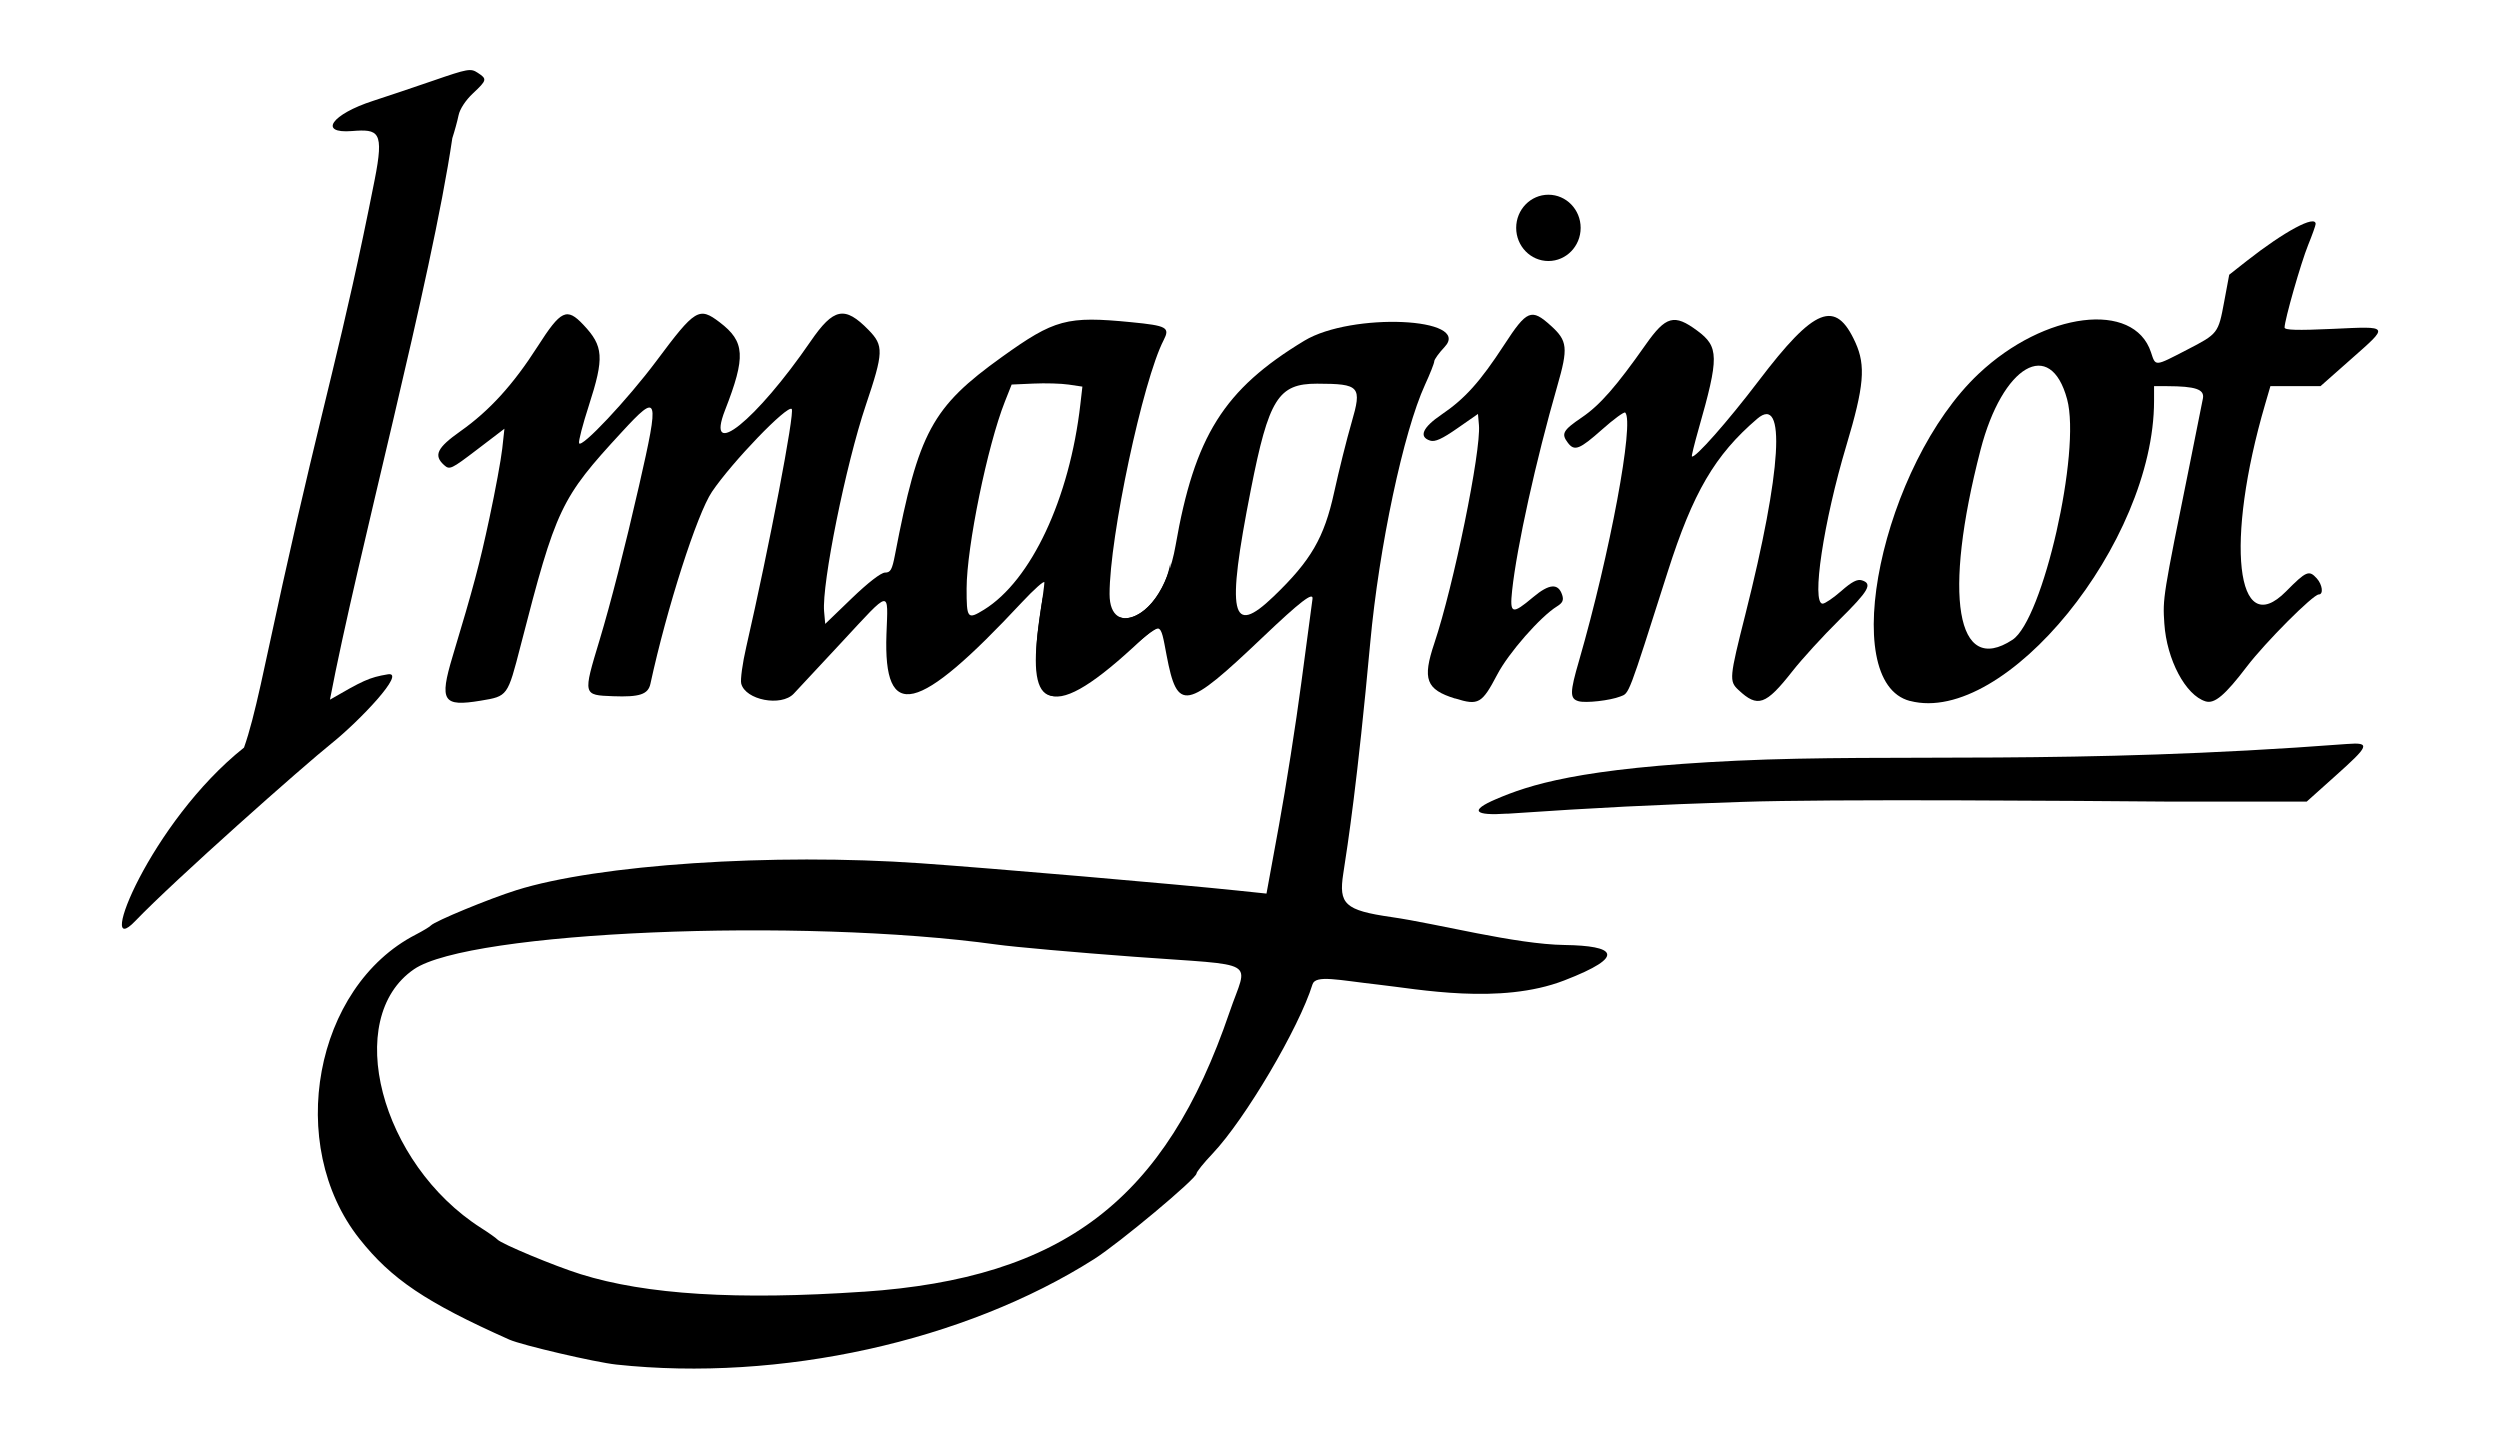
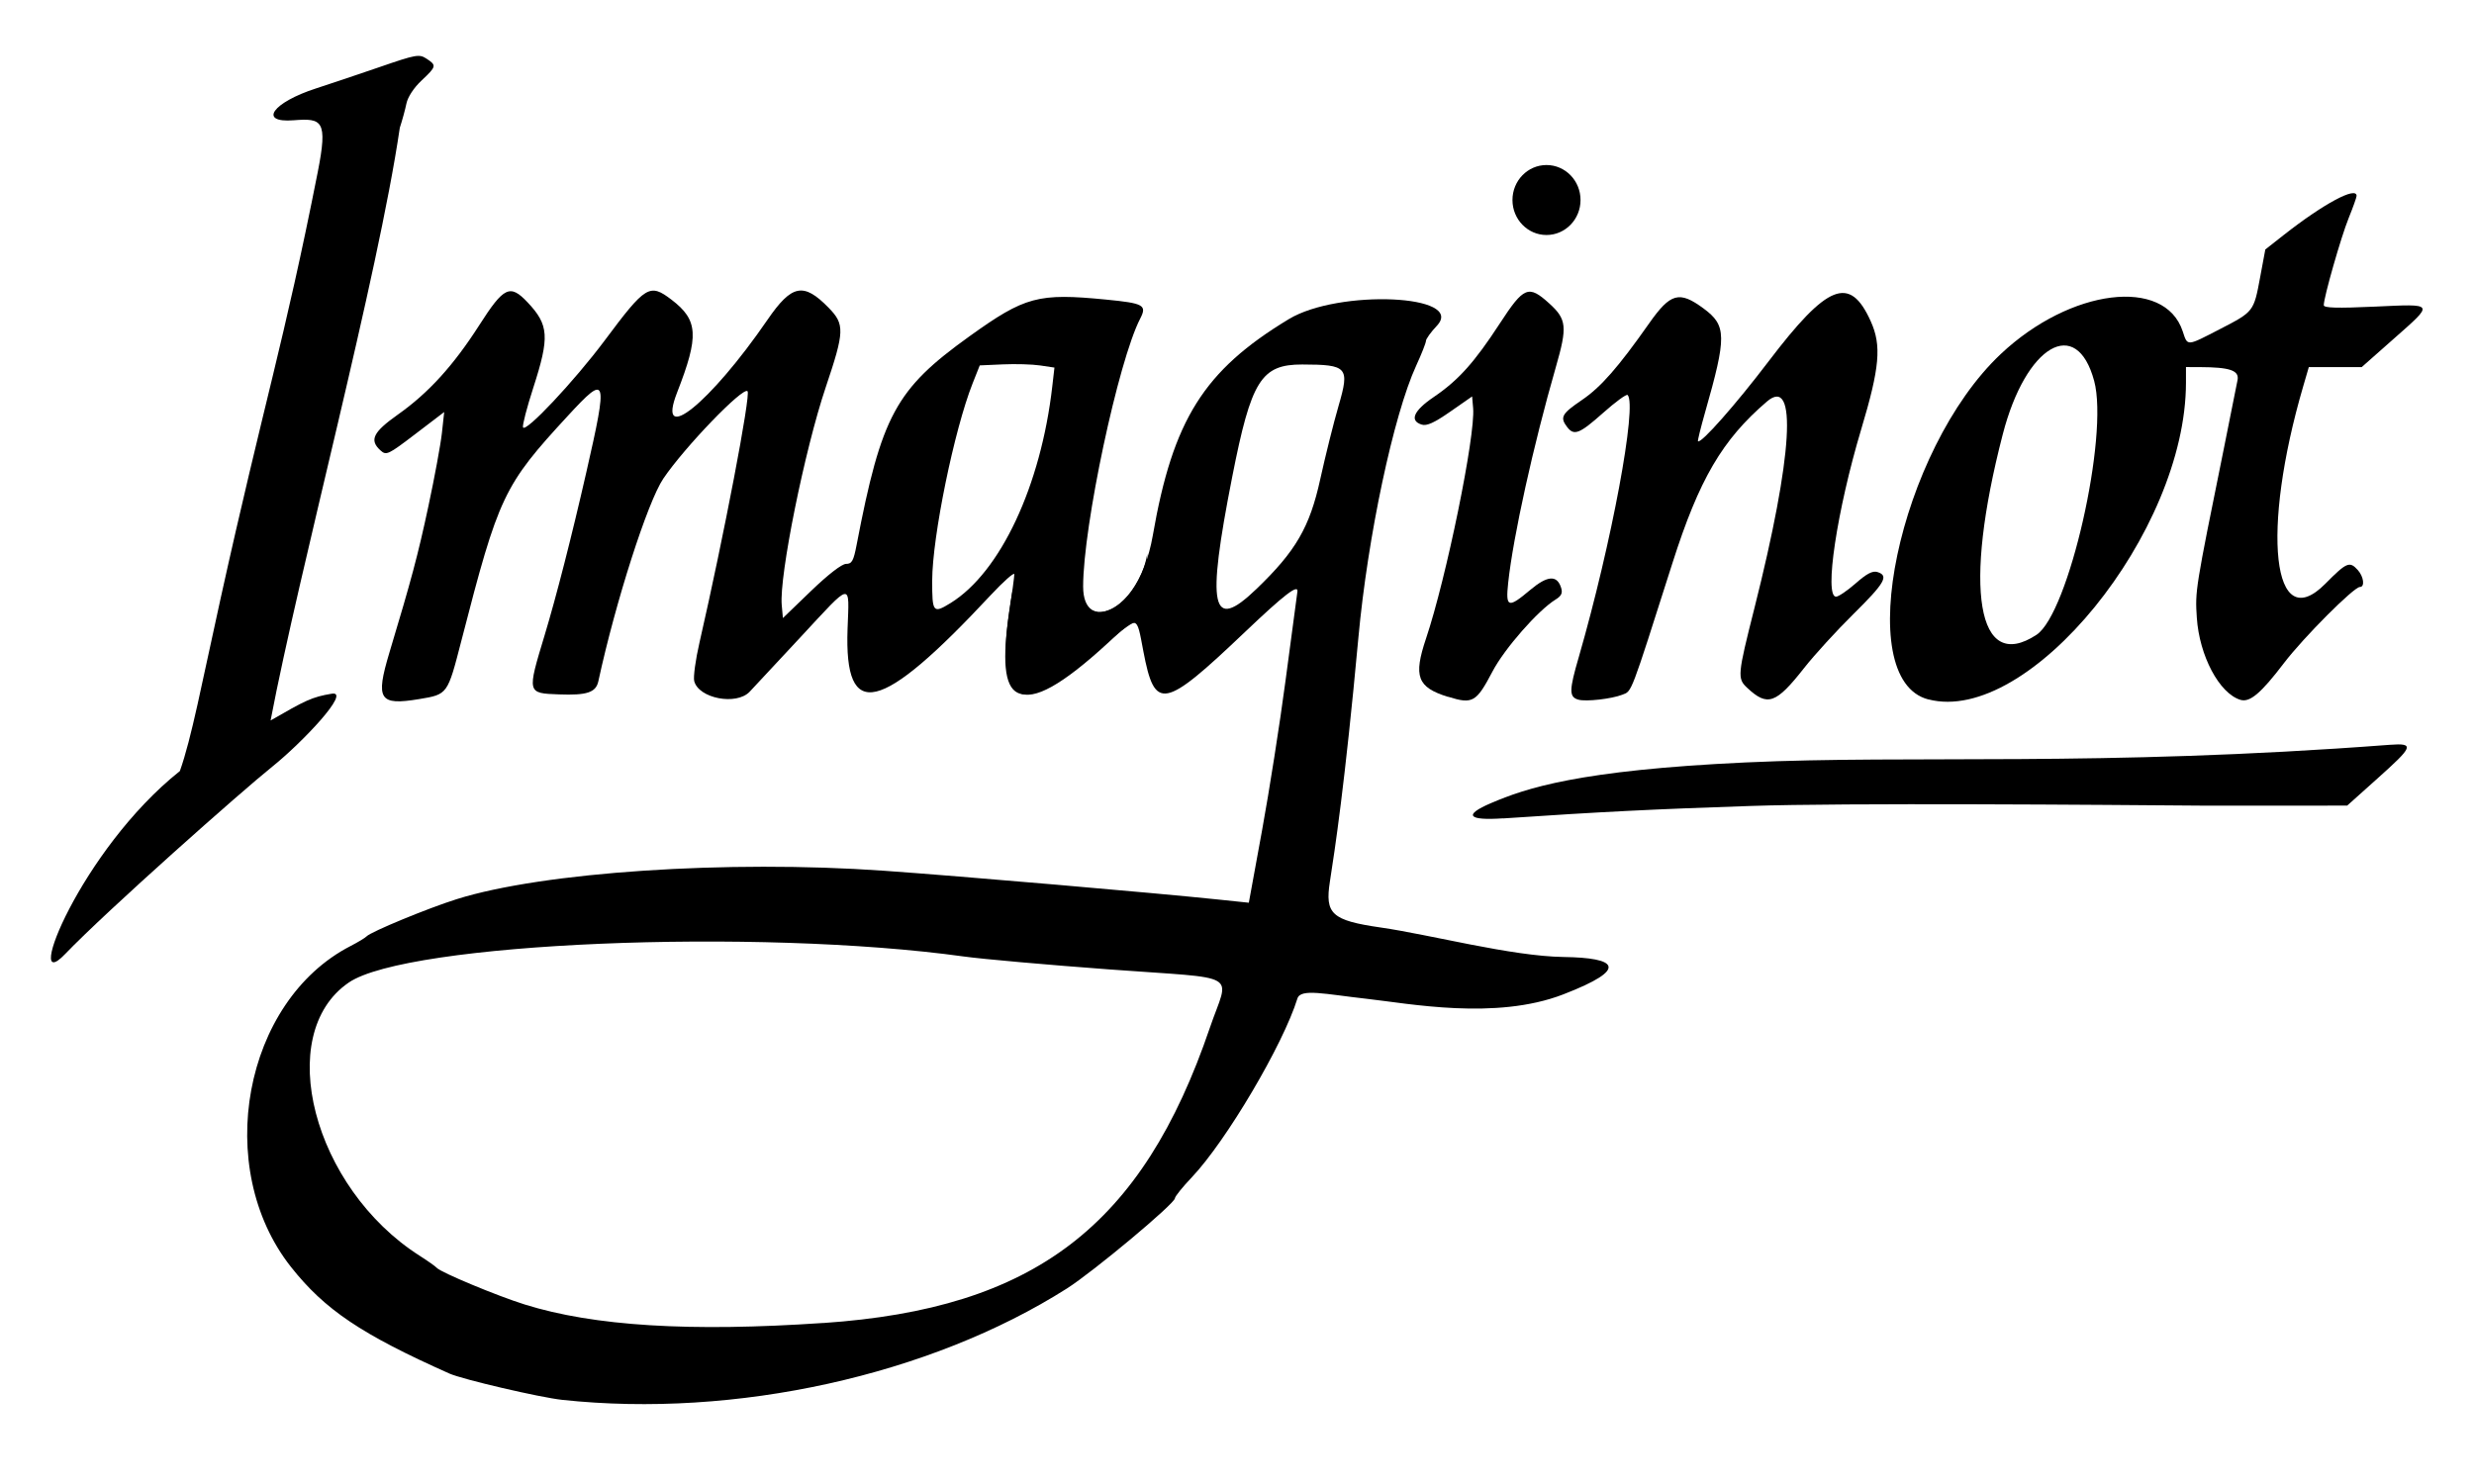
- <svg xmlns="http://www.w3.org/2000/svg" width="186.715" height="107.449" viewBox="0 0 49.402 28.429" version="1.1" id="svg1" xml:space="preserve">
+ <svg xmlns="http://www.w3.org/2000/svg" width="175" height="105" viewBox="0 0 46.302 27.781" version="1.1" id="svg1" xml:space="preserve">
+   <style id="style1">
+        path, ellipse { fill: black; }
+        @media (prefers-color-scheme: dark) {
+          path, ellipse { fill: #d4dbe2; }
+        }
+      </style>
  <defs id="defs1" />
-   <g id="layer1" transform="translate(-74.37103,-210.3113)">
-     <path style="fill:#000000;stroke-width:0.348" d="m 112.114,224.163 c -1.45,-0.377 -0.548,-4.672 1.358,-6.467 1.302,-1.226 3.067,-1.446 3.404,-0.424 0.094,0.284 0.065,0.285 0.708,-0.047 0.619,-0.32 0.622,-0.323 0.74,-0.959 l 0.098,-0.526 0.347,-0.273 c 0.745,-0.585 1.361,-0.915 1.361,-0.73 0,0.028 -0.067,0.215 -0.148,0.415 -0.142,0.349 -0.466,1.484 -0.466,1.631 0,0.052 0.251,0.059 0.952,0.027 1.136,-0.052 1.123,-0.075 0.355,0.604 l -0.597,0.528 h -0.495 -0.495 l -0.103,0.353 c -0.797,2.721 -0.577,4.702 0.412,3.703 0.399,-0.403 0.454,-0.427 0.607,-0.258 0.112,0.124 0.137,0.318 0.04,0.318 -0.113,0 -1.053,0.943 -1.419,1.422 -0.434,0.57 -0.64,0.744 -0.817,0.691 -0.395,-0.12 -0.769,-0.824 -0.816,-1.539 -0.033,-0.503 -0.031,-0.518 0.51,-3.185 0.123,-0.608 0.237,-1.178 0.253,-1.266 0.031,-0.177 -0.147,-0.237 -0.705,-0.239 l -0.261,-6.9e-4 -6e-5,0.292 c -3.5e-4,2.799 -2.943,6.418 -4.821,5.929 z m 2.025,-1.209 c 0.601,-0.394 1.358,-3.722 1.08,-4.753 -0.33,-1.227 -1.278,-0.673 -1.711,1 -0.747,2.883 -0.478,4.48 0.631,3.753 z" id="path53" />
-     <path style="fill:#000000;stroke-width:0.348" d="m 105.563,224.167 c -0.173,-0.05 -0.172,-0.173 0.011,-0.799 0.613,-2.125 1.096,-4.72 0.913,-4.904 -0.021,-0.021 -0.227,0.129 -0.457,0.334 -0.446,0.396 -0.546,0.435 -0.676,0.264 -0.137,-0.18 -0.1,-0.247 0.275,-0.502 0.356,-0.241 0.682,-0.613 1.261,-1.437 0.4,-0.569 0.564,-0.614 1.018,-0.279 0.433,0.32 0.436,0.519 0.027,1.952 -0.081,0.285 -0.14,0.525 -0.131,0.534 0.053,0.053 0.708,-0.688 1.318,-1.491 1.108,-1.458 1.523,-1.622 1.914,-0.758 0.207,0.457 0.171,0.865 -0.178,2.029 -0.452,1.508 -0.696,3.13 -0.47,3.13 0.046,0 0.211,-0.113 0.368,-0.25 0.208,-0.183 0.317,-0.24 0.408,-0.211 0.216,0.068 0.138,0.204 -0.45,0.785 -0.316,0.312 -0.73,0.765 -0.921,1.008 -0.531,0.676 -0.688,0.73 -1.069,0.373 -0.186,-0.174 -0.18,-0.238 0.137,-1.493 0.718,-2.847 0.809,-4.359 0.233,-3.865 -0.835,0.715 -1.268,1.455 -1.767,3.021 -0.796,2.499 -0.757,2.396 -0.939,2.467 -0.202,0.079 -0.681,0.133 -0.821,0.093 z" id="path52" />
-     <path style="fill:#000000;stroke-width:0.348" d="m 103.125,224.115 c -0.575,-0.179 -0.65,-0.38 -0.41,-1.094 0.38,-1.132 0.926,-3.801 0.881,-4.31 l -0.019,-0.22 -0.408,0.284 c -0.301,0.21 -0.442,0.274 -0.537,0.243 -0.231,-0.073 -0.15,-0.26 0.224,-0.514 0.463,-0.314 0.762,-0.647 1.238,-1.377 0.451,-0.693 0.538,-0.728 0.923,-0.38 0.331,0.299 0.345,0.437 0.127,1.194 -0.421,1.462 -0.8,3.179 -0.892,4.038 -0.05,0.468 -0.003,0.484 0.413,0.134 0.321,-0.27 0.5,-0.283 0.577,-0.042 0.032,0.1 0.008,0.154 -0.104,0.223 -0.326,0.201 -0.956,0.919 -1.179,1.345 -0.304,0.579 -0.372,0.618 -0.832,0.474 z" id="path51" />
-     <path style="fill:#000000;stroke-width:0.348" d="m 79.193,225.084 c 0.22,-0.621 0.403,-1.606 0.763,-3.233 0.807,-3.654 1.186,-4.779 1.818,-7.983 0.191,-0.969 0.081,-1.008 -0.45,-0.967 -0.671,0.053 -0.4,-0.332 0.42,-0.597 0.253,-0.082 0.789,-0.262 1.19,-0.4 0.683,-0.236 0.739,-0.245 0.875,-0.156 0.192,0.125 0.187,0.146 -0.094,0.41 -0.143,0.134 -0.257,0.308 -0.282,0.43 -0.023,0.112 -0.079,0.317 -0.124,0.454 -0.413,2.816 -1.878,8.261 -2.418,11.095 0.647,-0.373 0.77,-0.439 1.145,-0.501 0.374,-0.061 -0.558,0.92 -1.114,1.366 -0.557,0.445 -3.094,2.692 -3.882,3.513 -0.788,0.821 0.294,-1.951 2.153,-3.431 z" id="path50" />
-     <path style="fill:#000000;stroke-width:0.348" d="m 97.404,223.074 c -0.001,-0.519 -0.029,-0.513 -0.878,0.208 -1.459,1.239 -1.881,1.037 -1.609,-0.77 0.05,-0.335 0.092,-0.646 0.092,-0.692 1.98e-4,-0.045 -0.2,0.132 -0.445,0.394 -2.069,2.218 -2.738,2.375 -2.676,0.63 0.032,-0.89 0.1,-0.902 -0.876,0.149 -0.447,0.481 -0.877,0.943 -0.956,1.026 -0.248,0.262 -0.956,0.126 -1.038,-0.2 -0.019,-0.076 0.025,-0.401 0.099,-0.721 0.455,-1.987 0.963,-4.641 0.899,-4.705 -0.086,-0.086 -1.176,1.045 -1.576,1.636 -0.294,0.435 -0.894,2.307 -1.216,3.794 -0.045,0.21 -0.213,0.266 -0.738,0.246 -0.598,-0.022 -0.597,-0.018 -0.268,-1.106 0.218,-0.722 0.504,-1.838 0.782,-3.057 0.407,-1.784 0.387,-1.848 -0.341,-1.058 -1.211,1.313 -1.298,1.497 -2,4.222 -0.259,1.004 -0.254,0.998 -0.789,1.087 -0.748,0.124 -0.821,0.011 -0.556,-0.872 0.413,-1.372 0.533,-1.822 0.728,-2.733 0.116,-0.54 0.23,-1.159 0.254,-1.376 l 0.043,-0.393 -0.539,0.411 c -0.514,0.392 -0.544,0.406 -0.654,0.307 -0.212,-0.192 -0.139,-0.341 0.323,-0.668 0.575,-0.406 1.041,-0.918 1.527,-1.677 0.46,-0.719 0.575,-0.774 0.902,-0.428 0.401,0.424 0.416,0.647 0.109,1.598 -0.12,0.37 -0.207,0.705 -0.193,0.743 0.041,0.114 0.958,-0.862 1.529,-1.626 0.768,-1.03 0.841,-1.074 1.25,-0.763 0.501,0.382 0.519,0.676 0.105,1.737 -0.398,1.021 0.615,0.207 1.691,-1.36 0.456,-0.664 0.675,-0.707 1.145,-0.226 0.303,0.311 0.299,0.439 -0.055,1.49 -0.395,1.174 -0.871,3.532 -0.823,4.073 l 0.022,0.246 0.526,-0.507 c 0.32,-0.308 0.577,-0.507 0.656,-0.507 0.109,0 0.14,-0.056 0.197,-0.353 0.466,-2.427 0.73,-2.916 2.113,-3.908 1.04,-0.746 1.283,-0.812 2.557,-0.687 0.705,0.069 0.768,0.104 0.638,0.356 -0.409,0.791 -1.068,3.884 -1.068,5.015 0,0.922 1.026,0.4 1.201,-0.611 m -3.682,0.921 c 0.932,-0.576 1.691,-2.195 1.904,-4.06 l 0.04,-0.348 -0.269,-0.04 c -0.148,-0.022 -0.462,-0.031 -0.699,-0.02 l -0.43,0.019 -0.134,0.338 c -0.344,0.869 -0.754,2.868 -0.756,3.69 -0.001,0.6 0.017,0.622 0.344,0.421 z" id="path1" />
-     <path style="opacity:1;fill:#000000;stroke-width:0.533" d="m 96.576,222.53 c 0.454,0 0.878,-0.592 1.024,-1.432 0.377,-2.171 0.956,-3.093 2.546,-4.054 0.934,-0.565 3.319,-0.459 2.772,0.123 -0.113,0.12 -0.205,0.248 -0.205,0.284 0,0.036 -0.082,0.245 -0.183,0.464 -0.424,0.924 -0.908,3.202 -1.082,5.097 -0.255,2.773 -0.44,3.961 -0.533,4.563 -0.093,0.601 0.028,0.725 0.952,0.858 0.924,0.133 2.444,0.538 3.425,0.552 0.981,0.014 1.253,0.213 -0.012,0.701 -1.264,0.488 -2.89,0.169 -3.673,0.082 -0.783,-0.087 -1.24,-0.2 -1.3,-0.005 -0.265,0.859 -1.332,2.666 -1.974,3.344 -0.175,0.184 -0.318,0.362 -0.318,0.394 -0.001,0.101 -1.527,1.375 -2.022,1.69 -2.563,1.627 -6.21,2.432 -9.443,2.085 l -3.2e-5,2e-5 c -0.418,-0.045 -1.866,-0.383 -2.114,-0.493 -1.648,-0.735 -2.332,-1.195 -2.964,-1.995 -1.467,-1.856 -0.888,-4.977 1.114,-6.008 0.139,-0.072 0.274,-0.153 0.3,-0.181 0.08,-0.086 1.147,-0.527 1.688,-0.697 1.611,-0.507 5.07,-0.737 7.991,-0.532 1.41,0.099 5.088,0.416 6.259,0.539 l 0.574,0.06 0.247,-1.351 c 0.136,-0.743 0.334,-2.006 0.44,-2.807 0.106,-0.801 0.206,-1.55 0.222,-1.664 0.022,-0.152 -0.241,0.05 -0.981,0.754 -1.527,1.453 -1.688,1.484 -1.902,0.36 -0.131,-0.688 -0.091,-0.679 -0.678,-0.141 -1.666,1.528 -2.168,1.244 -1.769,-1.001 m -3.541,13.718 c 3.948,-0.269 5.967,-1.811 7.233,-5.528 0.361,-1.06 0.629,-0.905 -1.877,-1.091 -1.163,-0.086 -2.389,-0.195 -2.725,-0.242 -3.884,-0.538 -10.423,-0.261 -11.515,0.488 -1.414,0.969 -0.668,3.842 1.328,5.114 0.151,0.096 0.295,0.198 0.321,0.227 0.075,0.085 1.132,0.525 1.644,0.685 1.295,0.405 3.093,0.516 5.591,0.346 z m 8.104,-13.741 c 0.737,-0.708 0.998,-1.157 1.195,-2.057 0.095,-0.432 0.249,-1.051 0.344,-1.377 0.209,-0.718 0.166,-0.767 -0.681,-0.769 -0.769,-9e-4 -0.955,0.296 -1.31,2.099 -0.487,2.473 -0.392,2.915 0.451,2.105 z" id="path55" />
-     <path style="fill:#000000;stroke-width:0.514" d="m 104.158,226.389 c -0.658,0.045 -0.754,-0.06 -0.227,-0.285 0.65,-0.278 1.631,-0.615 4.762,-0.761 3.131,-0.146 6.573,0.087 12.055,-0.33 0.485,-0.037 0.433,0.039 -0.227,0.63 l -0.567,0.508 -2.653,9e-4 c -1.888,-0.015 -6.744,-0.055 -8.52,0.006 -1.776,0.059 -2.798,0.109 -4.624,0.233 z" id="path62" />
-     <ellipse style="opacity:1;fill:#000000;stroke-width:0.069" id="path64" cx="104.969" cy="214.814" rx="0.637" ry="0.655" />
+   <g id="layer1" transform="translate(-71.66,-206.8364)">
+     <g id="g1" transform="translate(-4.365625,-4.233333)">
+       <path style="stroke-width:0.348" d="m 97.404,223.074 c -0.001,-0.519 -0.029,-0.513 -0.878,0.208 -1.459,1.239 -1.881,1.037 -1.609,-0.77 0.05,-0.335 0.092,-0.646 0.092,-0.692 1.98e-4,-0.045 -0.2,0.132 -0.445,0.394 -2.069,2.218 -2.738,2.375 -2.676,0.63 0.032,-0.89 0.1,-0.902 -0.876,0.149 -0.447,0.481 -0.877,0.943 -0.956,1.026 -0.248,0.262 -0.956,0.126 -1.038,-0.2 -0.019,-0.076 0.025,-0.401 0.099,-0.721 0.455,-1.987 0.963,-4.641 0.899,-4.705 -0.086,-0.086 -1.176,1.045 -1.576,1.636 -0.294,0.435 -0.894,2.307 -1.216,3.794 -0.045,0.21 -0.213,0.266 -0.738,0.246 -0.598,-0.022 -0.597,-0.018 -0.268,-1.106 0.218,-0.722 0.504,-1.838 0.782,-3.057 0.407,-1.784 0.387,-1.848 -0.341,-1.058 -1.211,1.313 -1.298,1.497 -2,4.222 -0.259,1.004 -0.254,0.998 -0.789,1.087 -0.748,0.124 -0.821,0.011 -0.556,-0.872 0.413,-1.372 0.533,-1.822 0.728,-2.733 0.116,-0.54 0.23,-1.159 0.254,-1.376 l 0.043,-0.393 -0.539,0.411 c -0.514,0.392 -0.544,0.406 -0.654,0.307 -0.212,-0.192 -0.139,-0.341 0.323,-0.668 0.575,-0.406 1.041,-0.918 1.527,-1.677 0.46,-0.719 0.575,-0.774 0.902,-0.428 0.401,0.424 0.416,0.647 0.109,1.598 -0.12,0.37 -0.207,0.705 -0.193,0.743 0.041,0.114 0.958,-0.862 1.529,-1.626 0.768,-1.03 0.841,-1.074 1.25,-0.763 0.501,0.382 0.519,0.676 0.105,1.737 -0.398,1.021 0.615,0.207 1.691,-1.36 0.456,-0.664 0.675,-0.707 1.145,-0.226 0.303,0.311 0.299,0.439 -0.055,1.49 -0.395,1.174 -0.871,3.532 -0.823,4.073 l 0.022,0.246 0.526,-0.507 c 0.32,-0.308 0.577,-0.507 0.656,-0.507 0.109,0 0.14,-0.056 0.197,-0.353 0.466,-2.427 0.73,-2.916 2.113,-3.908 1.04,-0.746 1.283,-0.812 2.557,-0.687 0.705,0.069 0.768,0.104 0.638,0.356 -0.409,0.791 -1.068,3.884 -1.068,5.015 0,0.922 1.026,0.4 1.201,-0.611 m -3.682,0.921 c 0.932,-0.576 1.691,-2.195 1.904,-4.06 l 0.04,-0.348 -0.269,-0.04 c -0.148,-0.022 -0.462,-0.031 -0.699,-0.02 l -0.43,0.019 -0.134,0.338 c -0.344,0.869 -0.754,2.868 -0.756,3.69 -0.001,0.6 0.017,0.622 0.344,0.421 z" id="path1" />
+       <path style="stroke-width:0.348" d="m 112.114,224.163 c -1.45,-0.377 -0.548,-4.672 1.358,-6.467 1.302,-1.226 3.067,-1.446 3.404,-0.424 0.094,0.284 0.065,0.285 0.708,-0.047 0.619,-0.32 0.622,-0.323 0.74,-0.959 l 0.098,-0.526 0.347,-0.273 c 0.745,-0.585 1.361,-0.915 1.361,-0.73 0,0.028 -0.067,0.215 -0.148,0.415 -0.142,0.349 -0.466,1.484 -0.466,1.631 0,0.052 0.251,0.059 0.952,0.027 1.136,-0.052 1.123,-0.075 0.355,0.604 l -0.597,0.528 h -0.495 -0.495 l -0.103,0.353 c -0.797,2.721 -0.577,4.702 0.412,3.703 0.399,-0.403 0.454,-0.427 0.607,-0.258 0.112,0.124 0.137,0.318 0.04,0.318 -0.113,0 -1.053,0.943 -1.419,1.422 -0.434,0.57 -0.64,0.744 -0.817,0.691 -0.395,-0.12 -0.769,-0.824 -0.816,-1.539 -0.033,-0.503 -0.031,-0.518 0.51,-3.185 0.123,-0.608 0.237,-1.178 0.253,-1.266 0.031,-0.177 -0.147,-0.237 -0.705,-0.239 l -0.261,-6.9e-4 -6e-5,0.292 c -3.5e-4,2.799 -2.943,6.418 -4.821,5.929 z m 2.025,-1.209 c 0.601,-0.394 1.358,-3.722 1.08,-4.753 -0.33,-1.227 -1.278,-0.673 -1.711,1 -0.747,2.883 -0.478,4.48 0.631,3.753 z" id="path53" />
+       <path style="stroke-width:0.348" d="m 105.563,224.167 c -0.173,-0.05 -0.172,-0.173 0.011,-0.799 0.613,-2.125 1.096,-4.72 0.913,-4.904 -0.021,-0.021 -0.227,0.129 -0.457,0.334 -0.446,0.396 -0.546,0.435 -0.676,0.264 -0.137,-0.18 -0.1,-0.247 0.275,-0.502 0.356,-0.241 0.682,-0.613 1.261,-1.437 0.4,-0.569 0.564,-0.614 1.018,-0.279 0.433,0.32 0.436,0.519 0.027,1.952 -0.081,0.285 -0.14,0.525 -0.131,0.534 0.053,0.053 0.708,-0.688 1.318,-1.491 1.108,-1.458 1.523,-1.622 1.914,-0.758 0.207,0.457 0.171,0.865 -0.178,2.029 -0.452,1.508 -0.696,3.13 -0.47,3.13 0.046,0 0.211,-0.113 0.368,-0.25 0.208,-0.183 0.317,-0.24 0.408,-0.211 0.216,0.068 0.138,0.204 -0.45,0.785 -0.316,0.312 -0.73,0.765 -0.921,1.008 -0.531,0.676 -0.688,0.73 -1.069,0.373 -0.186,-0.174 -0.18,-0.238 0.137,-1.493 0.718,-2.847 0.809,-4.359 0.233,-3.865 -0.835,0.715 -1.268,1.455 -1.767,3.021 -0.796,2.499 -0.757,2.396 -0.939,2.467 -0.202,0.079 -0.681,0.133 -0.821,0.093 z" id="path52" />
+       <path style="stroke-width:0.348" d="m 103.125,224.115 c -0.575,-0.179 -0.65,-0.38 -0.41,-1.094 0.38,-1.132 0.926,-3.801 0.881,-4.31 l -0.019,-0.22 -0.408,0.284 c -0.301,0.21 -0.442,0.274 -0.537,0.243 -0.231,-0.073 -0.15,-0.26 0.224,-0.514 0.463,-0.314 0.762,-0.647 1.238,-1.377 0.451,-0.693 0.538,-0.728 0.923,-0.38 0.331,0.299 0.345,0.437 0.127,1.194 -0.421,1.462 -0.8,3.179 -0.892,4.038 -0.05,0.468 -0.003,0.484 0.413,0.134 0.321,-0.27 0.5,-0.283 0.577,-0.042 0.032,0.1 0.008,0.154 -0.104,0.223 -0.326,0.201 -0.956,0.919 -1.179,1.345 -0.304,0.579 -0.372,0.618 -0.832,0.474 z" id="path51" />
+       <path style="stroke-width:0.348" d="m 79.392,225.504 c 0.22,-0.621 0.403,-1.606 0.763,-3.233 0.807,-3.654 1.186,-4.779 1.818,-7.983 0.191,-0.969 0.081,-1.008 -0.45,-0.967 -0.671,0.053 -0.4,-0.332 0.42,-0.597 0.253,-0.082 0.789,-0.262 1.19,-0.4 0.683,-0.236 0.739,-0.245 0.875,-0.156 0.192,0.125 0.187,0.146 -0.094,0.41 -0.143,0.134 -0.257,0.308 -0.282,0.43 -0.023,0.112 -0.079,0.317 -0.124,0.454 -0.413,2.816 -1.878,8.261 -2.418,11.095 0.647,-0.373 0.77,-0.439 1.145,-0.501 0.374,-0.061 -0.558,0.92 -1.114,1.366 -0.557,0.445 -3.094,2.692 -3.882,3.513 -0.788,0.821 0.294,-1.951 2.153,-3.431 z" id="path50" />
+       <path style="opacity:1;stroke-width:0.533" d="m 96.576,222.53 c 0.454,0 0.878,-0.592 1.024,-1.432 0.377,-2.171 0.956,-3.093 2.546,-4.054 0.934,-0.565 3.319,-0.459 2.772,0.123 -0.113,0.12 -0.205,0.248 -0.205,0.284 0,0.036 -0.082,0.245 -0.183,0.464 -0.424,0.924 -0.908,3.202 -1.082,5.097 -0.255,2.773 -0.44,3.961 -0.533,4.563 -0.093,0.601 0.028,0.725 0.952,0.858 0.924,0.133 2.444,0.538 3.425,0.552 0.981,0.014 1.253,0.213 -0.012,0.701 -1.264,0.488 -2.89,0.169 -3.673,0.082 -0.783,-0.087 -1.24,-0.2 -1.3,-0.005 -0.265,0.859 -1.332,2.666 -1.974,3.344 -0.175,0.184 -0.318,0.362 -0.318,0.394 -0.001,0.101 -1.527,1.375 -2.022,1.69 -2.563,1.627 -6.21,2.432 -9.443,2.085 l -3.2e-5,2e-5 c -0.418,-0.045 -1.866,-0.383 -2.114,-0.493 -1.648,-0.735 -2.332,-1.195 -2.964,-1.995 -1.467,-1.856 -0.888,-4.977 1.114,-6.008 0.139,-0.072 0.274,-0.153 0.3,-0.181 0.08,-0.086 1.147,-0.527 1.688,-0.697 1.611,-0.507 5.07,-0.737 7.991,-0.532 1.41,0.099 5.088,0.416 6.259,0.539 l 0.574,0.06 0.247,-1.351 c 0.136,-0.743 0.334,-2.006 0.44,-2.807 0.106,-0.801 0.206,-1.55 0.222,-1.664 0.022,-0.152 -0.241,0.05 -0.981,0.754 -1.527,1.453 -1.688,1.484 -1.902,0.36 -0.131,-0.688 -0.091,-0.679 -0.678,-0.141 -1.666,1.528 -2.168,1.244 -1.769,-1.001 m -3.541,13.718 c 3.948,-0.269 5.967,-1.811 7.233,-5.528 0.361,-1.06 0.629,-0.905 -1.877,-1.091 -1.163,-0.086 -2.389,-0.195 -2.725,-0.242 -3.884,-0.538 -10.423,-0.261 -11.515,0.488 -1.414,0.969 -0.668,3.842 1.328,5.114 0.151,0.096 0.295,0.198 0.321,0.227 0.075,0.085 1.132,0.525 1.644,0.685 1.295,0.405 3.093,0.516 5.591,0.346 z m 8.104,-13.741 c 0.737,-0.708 0.998,-1.157 1.195,-2.057 0.095,-0.432 0.249,-1.051 0.344,-1.377 0.209,-0.718 0.166,-0.767 -0.681,-0.769 -0.769,-9e-4 -0.955,0.296 -1.31,2.099 -0.487,2.473 -0.392,2.915 0.451,2.105 z" id="path55" />
+       <path style="stroke-width:0.514" d="m 104.158,226.389 c -0.658,0.045 -0.754,-0.06 -0.227,-0.285 0.65,-0.278 1.631,-0.615 4.762,-0.761 3.131,-0.146 6.573,0.087 12.055,-0.33 0.485,-0.037 0.433,0.039 -0.227,0.63 l -0.567,0.508 -2.653,9e-4 c -1.888,-0.015 -6.744,-0.055 -8.52,0.006 -1.776,0.059 -2.798,0.109 -4.624,0.233 z" id="path62" />
+       <ellipse style="opacity:1;stroke-width:0.069" id="path64" cx="104.969" cy="214.814" rx="0.637" ry="0.655" />
+     </g>
  </g>
</svg>
